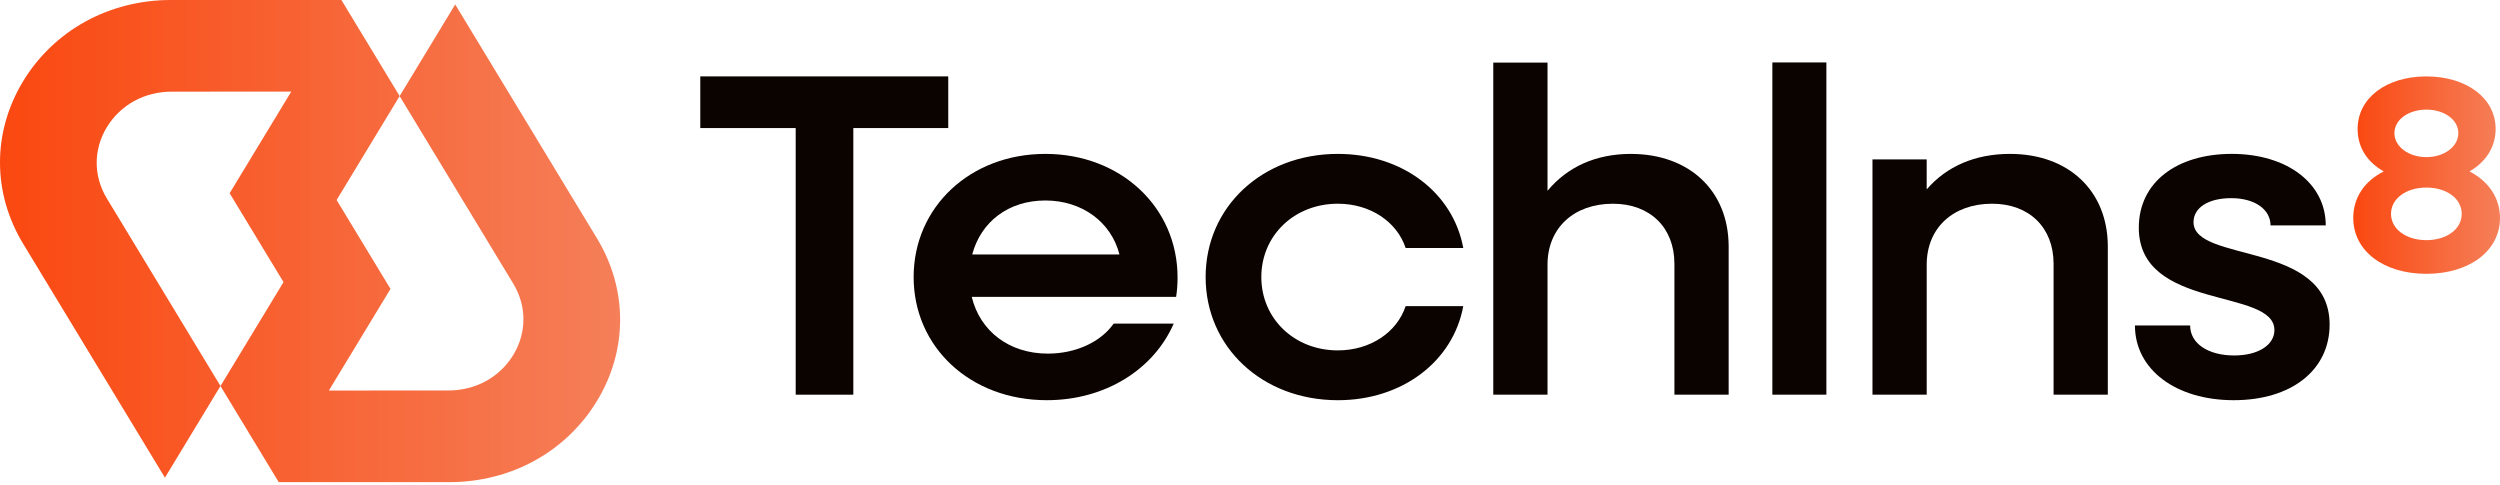
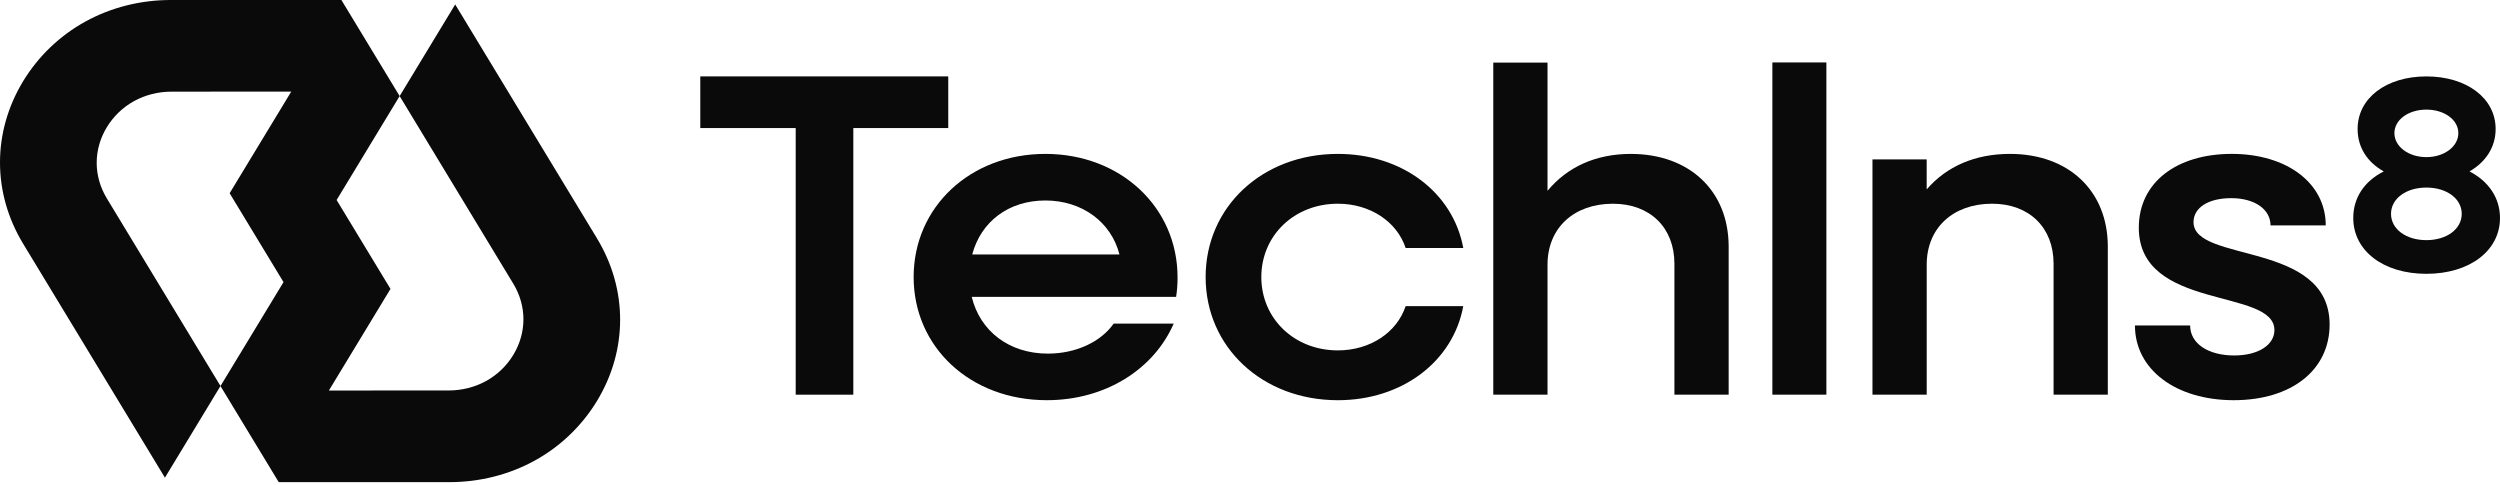
<svg xmlns="http://www.w3.org/2000/svg" width="630" height="122" viewBox="0 0 630 122" fill="none">
-   <path d="M200.515 32.271H176.474V19.252H238.958V32.271H215.038V99.46H200.515V32.271Z" fill="#0A0300" />
-   <path d="M230.236 69.817C230.236 52.15 244.513 38.781 263.428 38.781C282.343 38.781 296.746 52.15 296.746 69.931C296.746 71.559 296.626 73.301 296.379 74.814H244.88C246.955 83.415 254.277 89.111 264.042 89.111C271.243 89.111 277.464 86.091 280.64 81.553H295.771C290.766 93.059 278.565 100.847 263.795 100.847C244.513 100.847 230.236 87.478 230.236 69.811V69.817ZM245 64.121H282.102C280.027 55.983 272.705 50.522 263.428 50.522C254.151 50.522 247.196 55.869 245 64.121Z" fill="#0A0300" />
-   <path d="M303.818 69.817C303.818 52.15 318.095 38.781 337.136 38.781C353.368 38.781 366.183 48.545 368.745 62.493H354.222C352.026 55.869 345.312 51.336 337.136 51.336C326.151 51.336 317.854 59.358 317.854 69.817C317.854 80.275 326.151 88.297 337.136 88.297C345.312 88.297 352.026 83.764 354.222 77.14H368.745C366.183 91.088 353.368 100.852 337.136 100.852C318.101 100.852 303.818 87.483 303.818 69.817Z" fill="#0A0300" />
-   <path d="M376.307 15.771H389.975V48.085C394.981 42.04 402.182 38.785 410.966 38.785C425.73 38.785 435.621 48.085 435.621 62.148V99.464H421.952V66.451C421.952 57.386 415.851 51.34 406.454 51.34C396.569 51.34 389.975 57.5 389.975 66.686V99.464H376.307V15.771Z" fill="#0A0300" />
-   <path d="M446.637 15.736H460.248V99.456H446.637V15.736Z" fill="#0A0300" />
-   <path d="M471.856 40.173H485.525V47.732C490.531 41.921 497.726 38.781 506.516 38.781C521.28 38.781 531.17 48.081 531.17 62.144V99.46H517.502V66.447C517.502 57.382 511.401 51.336 502.004 51.336C492.119 51.336 485.531 57.496 485.531 66.682V99.46H471.862V40.179L471.856 40.173Z" fill="#0A0300" />
-   <path d="M537.999 82.024H551.914C551.914 86.557 556.432 89.577 563.02 89.577C569.121 89.577 573.152 86.901 573.152 83.182C573.152 72.489 538.979 78.414 538.979 57.378C538.979 45.871 548.618 38.777 562.413 38.777C576.208 38.777 586.087 46.1 586.087 56.793H572.171C572.171 52.725 568.146 49.934 562.286 49.934C556.427 49.934 552.769 52.375 552.769 55.98C552.769 66.323 587.061 60.627 587.061 81.784C587.061 93.29 577.417 100.848 562.9 100.848C548.383 100.848 538.005 93.175 538.005 82.018L537.999 82.024Z" fill="#0A0300" />
-   <path d="M593.019 54.94C593.019 49.822 595.828 45.639 600.707 43.198C596.556 40.872 594.119 37.153 594.119 32.505C594.119 24.718 601.321 19.256 611.446 19.256C621.572 19.256 628.899 24.718 628.899 32.505C628.899 37.153 626.336 40.877 622.311 43.198C627.07 45.639 630 49.822 630 54.94C630 63.191 622.311 69.002 611.452 69.002C600.593 69.002 593.024 63.191 593.024 54.94H593.019ZM620.356 53.891C620.356 50.057 616.572 47.267 611.446 47.267C606.32 47.267 602.536 50.057 602.536 53.891C602.536 57.725 606.32 60.515 611.446 60.515C616.572 60.515 620.356 57.725 620.356 53.891ZM619.502 33.548C619.502 30.179 615.964 27.623 611.446 27.623C606.928 27.623 603.391 30.179 603.391 33.548C603.391 36.918 606.928 39.594 611.446 39.594C615.964 39.594 619.502 36.918 619.502 33.548Z" fill="url(#paint0_linear_194_135)" />
-   <path d="M150.443 60.067L114.711 1.12L100.71 24.215L129.349 71.487C132.755 77.112 132.76 83.818 129.349 89.438C127.675 92.195 125.301 94.473 122.48 96.024C119.653 97.58 116.385 98.399 113.025 98.399L82.878 98.41L98.405 72.803L84.828 50.401L100.71 24.209L86.032 4.73563e-05H43.076C35.45 -0.011 28.002 1.868 21.535 5.423C15.073 8.973 9.649 14.172 5.836 20.452C-1.944 33.28 -1.944 48.593 5.83 61.422L41.562 120.37L55.563 97.274L26.924 50.002C23.518 44.377 23.513 37.671 26.924 32.057C28.598 29.299 30.972 27.022 33.793 25.471C36.62 23.915 39.888 23.095 43.248 23.095L73.395 23.084L57.868 48.692L71.445 71.094L55.563 97.285L70.241 121.5H113.197C120.823 121.511 128.271 119.632 134.739 116.077C141.2 112.527 146.624 107.328 150.437 101.048C158.218 88.22 158.218 72.907 150.443 60.078V60.067Z" fill="url(#paint1_linear_194_135)" />
-   <defs>
-     <linearGradient id="paint0_linear_194_135" x1="593.019" y1="44.129" x2="630" y2="44.129" gradientUnits="userSpaceOnUse">
-       <stop stop-color="#FA4810" />
-       <stop offset="1" stop-color="#F57F59" />
-     </linearGradient>
-     <linearGradient id="paint1_linear_194_135" x1="0" y1="60.75" x2="156.273" y2="60.75" gradientUnits="userSpaceOnUse">
-       <stop stop-color="#FA4810" />
-       <stop offset="1" stop-color="#F57F59" />
-     </linearGradient>
-   </defs>
+   <path d="M200.515 32.271H176.474V19.252H238.958V32.271H215.038V99.46H200.515V32.271Z" fill="#0A0A0A" />
+   <path d="M230.236 69.817C230.236 52.15 244.513 38.781 263.428 38.781C282.343 38.781 296.746 52.15 296.746 69.931C296.746 71.559 296.626 73.301 296.379 74.814H244.88C246.955 83.415 254.277 89.111 264.042 89.111C271.243 89.111 277.464 86.091 280.64 81.553H295.771C290.766 93.059 278.565 100.847 263.795 100.847C244.513 100.847 230.236 87.478 230.236 69.811V69.817ZM245 64.121H282.102C280.027 55.983 272.705 50.522 263.428 50.522C254.151 50.522 247.196 55.869 245 64.121Z" fill="#0A0A0A" />
+   <path d="M303.818 69.817C303.818 52.15 318.095 38.781 337.136 38.781C353.368 38.781 366.183 48.545 368.745 62.493H354.222C352.026 55.869 345.312 51.336 337.136 51.336C326.151 51.336 317.854 59.358 317.854 69.817C317.854 80.275 326.151 88.297 337.136 88.297C345.312 88.297 352.026 83.764 354.222 77.14H368.745C366.183 91.088 353.368 100.852 337.136 100.852C318.101 100.852 303.818 87.483 303.818 69.817Z" fill="#0A0A0A" />
+   <path d="M376.307 15.771H389.975V48.085C394.981 42.04 402.182 38.785 410.966 38.785C425.73 38.785 435.621 48.085 435.621 62.148V99.464H421.952V66.451C421.952 57.386 415.851 51.34 406.454 51.34C396.569 51.34 389.975 57.5 389.975 66.686V99.464H376.307V15.771Z" fill="#0A0A0A" />
+   <path d="M446.637 15.736H460.248V99.456H446.637V15.736Z" fill="#0A0A0A" />
+   <path d="M471.856 40.173H485.525V47.732C490.531 41.921 497.726 38.781 506.516 38.781C521.28 38.781 531.17 48.081 531.17 62.144V99.46H517.502V66.447C517.502 57.382 511.401 51.336 502.004 51.336C492.119 51.336 485.531 57.496 485.531 66.682V99.46H471.862V40.179L471.856 40.173Z" fill="#0A0A0A" />
+   <path d="M537.999 82.024H551.914C551.914 86.557 556.432 89.577 563.02 89.577C569.121 89.577 573.152 86.901 573.152 83.182C573.152 72.489 538.979 78.414 538.979 57.378C538.979 45.871 548.618 38.777 562.413 38.777C576.208 38.777 586.087 46.1 586.087 56.793H572.171C572.171 52.725 568.146 49.934 562.286 49.934C556.427 49.934 552.769 52.375 552.769 55.98C552.769 66.323 587.061 60.627 587.061 81.784C587.061 93.29 577.417 100.848 562.9 100.848C548.383 100.848 538.005 93.175 538.005 82.018L537.999 82.024Z" fill="#0A0A0A" />
+   <path d="M593.019 54.94C593.019 49.822 595.828 45.639 600.707 43.198C596.556 40.872 594.119 37.153 594.119 32.505C594.119 24.718 601.321 19.256 611.446 19.256C621.572 19.256 628.899 24.718 628.899 32.505C628.899 37.153 626.336 40.877 622.311 43.198C627.07 45.639 630 49.822 630 54.94C630 63.191 622.311 69.002 611.452 69.002C600.593 69.002 593.024 63.191 593.024 54.94H593.019ZM620.356 53.891C620.356 50.057 616.572 47.267 611.446 47.267C606.32 47.267 602.536 50.057 602.536 53.891C602.536 57.725 606.32 60.515 611.446 60.515C616.572 60.515 620.356 57.725 620.356 53.891ZM619.502 33.548C619.502 30.179 615.964 27.623 611.446 27.623C606.928 27.623 603.391 30.179 603.391 33.548C603.391 36.918 606.928 39.594 611.446 39.594C615.964 39.594 619.502 36.918 619.502 33.548Z" fill="#0A0A0A" />
+   <path d="M150.443 60.067L114.711 1.12L100.71 24.215L129.349 71.487C132.755 77.112 132.76 83.818 129.349 89.438C127.675 92.195 125.301 94.473 122.48 96.024C119.653 97.58 116.385 98.399 113.025 98.399L82.878 98.41L98.405 72.803L84.828 50.401L100.71 24.209L86.032 4.73563e-05H43.076C35.45 -0.011 28.002 1.868 21.535 5.423C15.073 8.973 9.649 14.172 5.836 20.452C-1.944 33.28 -1.944 48.593 5.83 61.422L41.562 120.37L55.563 97.274L26.924 50.002C23.518 44.377 23.513 37.671 26.924 32.057C28.598 29.299 30.972 27.022 33.793 25.471C36.62 23.915 39.888 23.095 43.248 23.095L73.395 23.084L57.868 48.692L71.445 71.094L55.563 97.285L70.241 121.5H113.197C120.823 121.511 128.271 119.632 134.739 116.077C141.2 112.527 146.624 107.328 150.437 101.048C158.218 88.22 158.218 72.907 150.443 60.078V60.067Z" fill="#0A0A0A" />
</svg>
